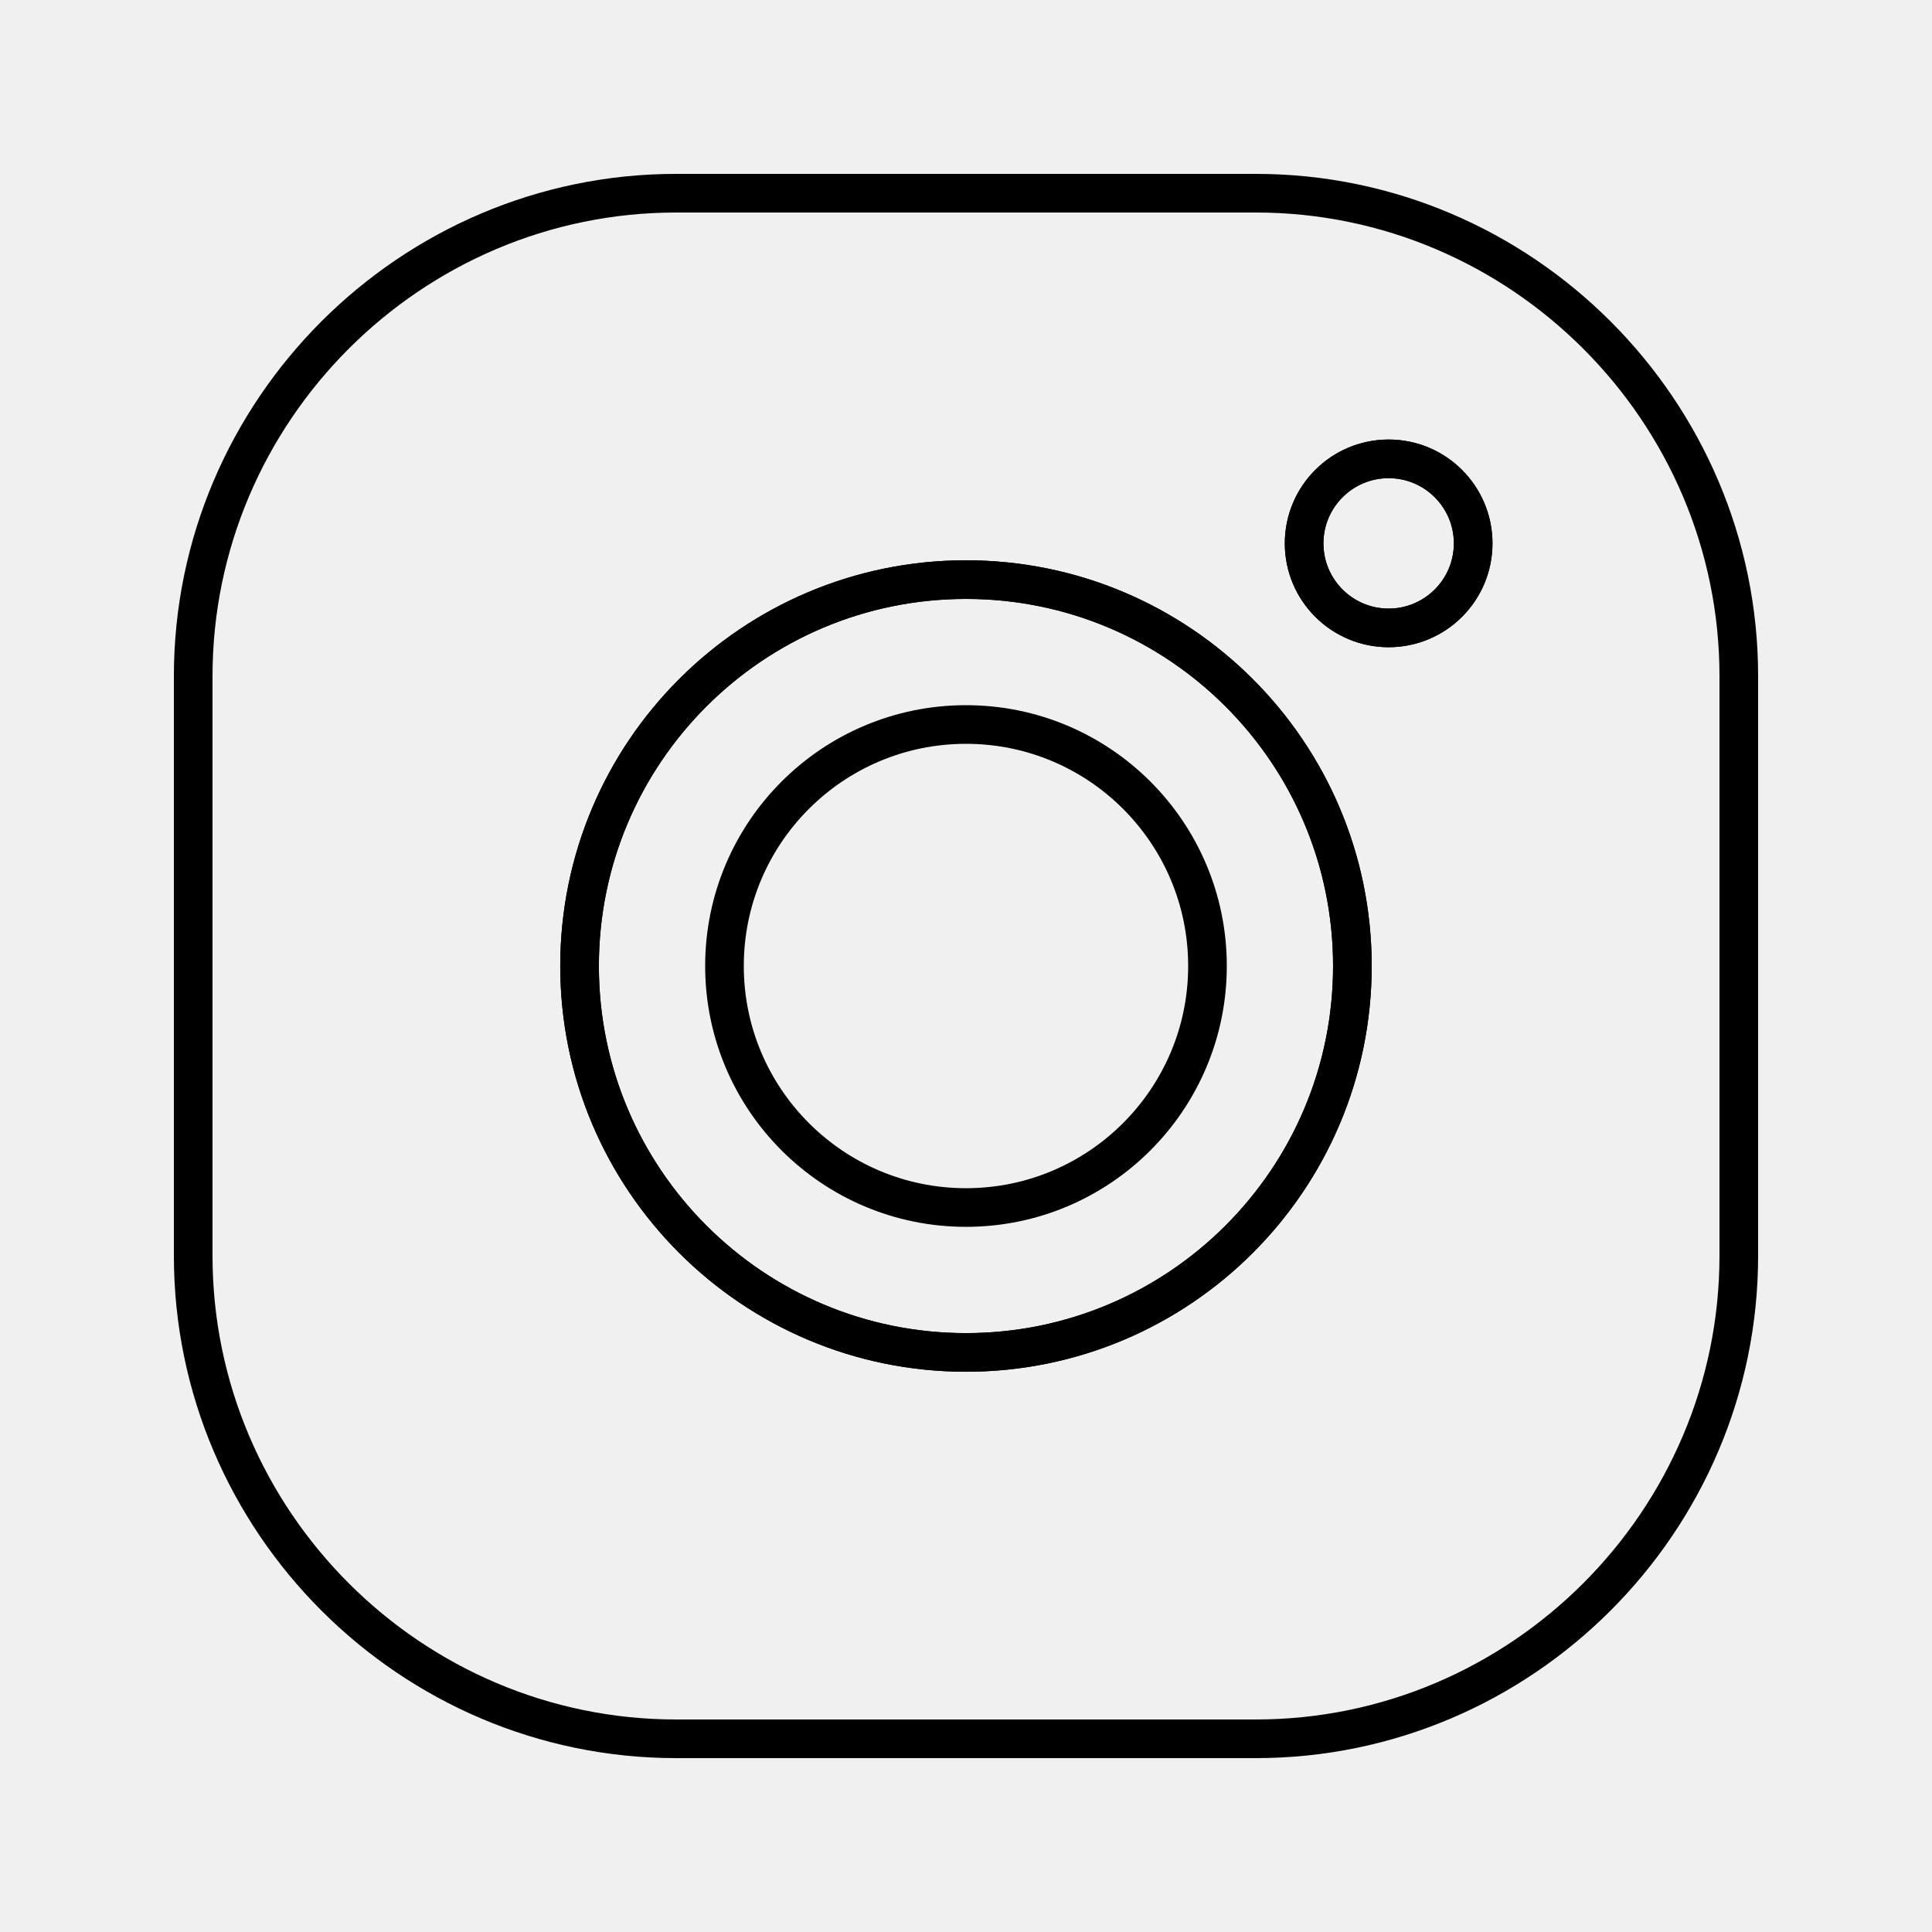
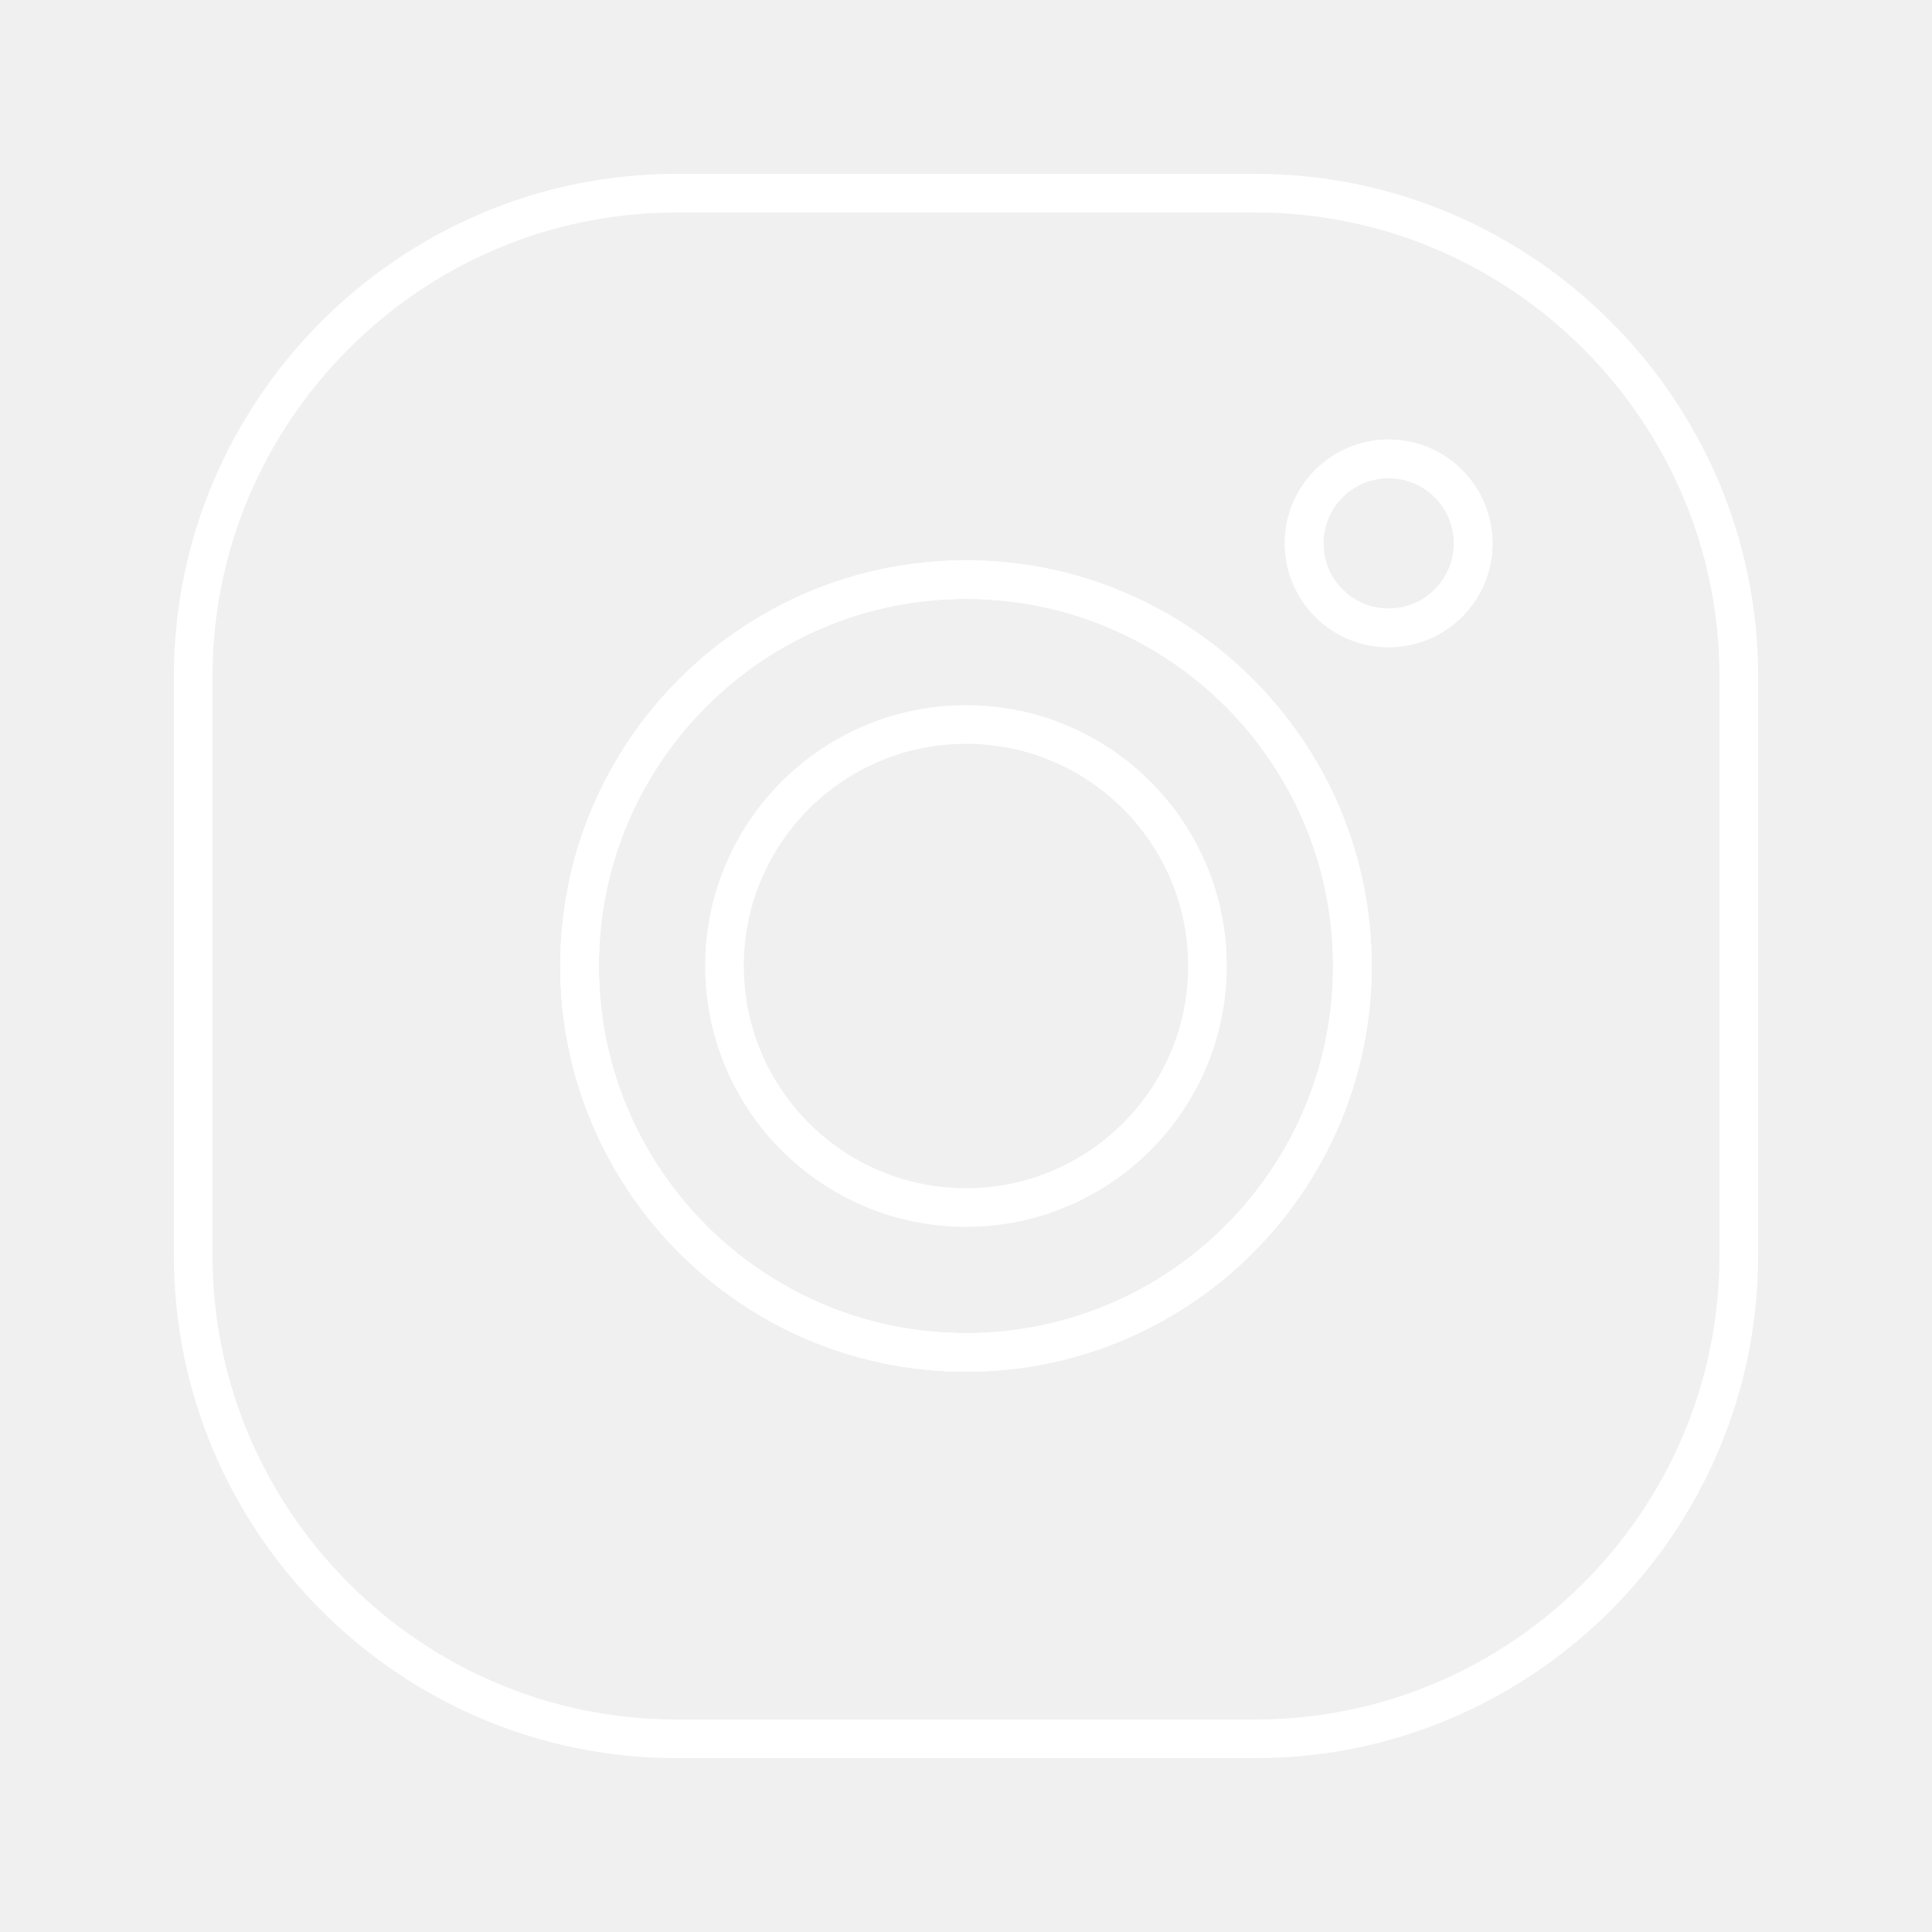
- <svg xmlns="http://www.w3.org/2000/svg" class="summa" enable-background="new 0 0 100 100" height="100px" id="Layer_1" version="1.0" viewBox="0 0 100 100" width="100px" xml:space="preserve">
-   <path d="  M65.001,10H35C21.248,10,10,21.25,10,35v29.999C10,78.748,21.248,90,35,90h30.001C78.751,90,90,78.748,90,64.998V35  C90,21.25,78.751,10,65.001,10z M50,70.002c-11.044,0-20.002-8.961-20.002-20.001c0-11.046,8.958-20,20.002-20  c11.041,0,19.999,8.954,19.999,20C69.999,61.041,61.041,70.002,50,70.002z M71.876,32.499c-2.416,0-4.375-1.959-4.375-4.374  c0-2.417,1.959-4.375,4.375-4.375c2.414,0,4.375,1.958,4.375,4.375C76.251,30.54,74.29,32.499,71.876,32.499z" fill="none" stroke="#000000" stroke-linecap="round" stroke-linejoin="round" stroke-miterlimit="10" stroke-width="2" />
-   <path d="  M69.999,50c0,11.041-8.958,20.001-19.999,20.001c-11.044,0-20.002-8.961-20.002-20.001c0-11.046,8.958-20,20.002-20  C61.041,30,69.999,38.955,69.999,50z" fill="none" stroke="#000000" stroke-linecap="round" stroke-linejoin="round" stroke-miterlimit="10" stroke-width="2" />
-   <circle cx="71.876" cy="28.125" fill="none" r="4.375" stroke="#000000" stroke-linecap="round" stroke-linejoin="round" stroke-miterlimit="10" stroke-width="2" />
-   <path d="  M62.499,50c0,6.9-5.599,12.501-12.499,12.501c-6.903,0-12.501-5.602-12.501-12.501c0-6.905,5.599-12.5,12.501-12.5  C56.9,37.5,62.499,43.095,62.499,50z" fill="none" stroke="#000000" stroke-linecap="round" stroke-linejoin="round" stroke-miterlimit="10" stroke-width="2" />
+ <svg xmlns="http://www.w3.org/2000/svg" enable-background="new 0 0 100 100" height="100px" id="Layer_1" version="1.0" viewBox="0 0 100 100" width="100px" xml:space="preserve">
+   <path d="  M65.001,10H35C21.248,10,10,21.25,10,35v29.999C10,78.748,21.248,90,35,90h30.001C78.751,90,90,78.748,90,64.998V35  C90,21.25,78.751,10,65.001,10z M50,70.002c-11.044,0-20.002-8.961-20.002-20.001c0-11.046,8.958-20,20.002-20  c11.041,0,19.999,8.954,19.999,20C69.999,61.041,61.041,70.002,50,70.002z M71.876,32.499c-2.416,0-4.375-1.959-4.375-4.374  c0-2.417,1.959-4.375,4.375-4.375c2.414,0,4.375,1.958,4.375,4.375C76.251,30.54,74.29,32.499,71.876,32.499z" fill="none" stroke="#FFFFFF" stroke-linecap="round" stroke-linejoin="round" stroke-miterlimit="10" stroke-width="2" />
+   <path d="  M69.999,50c0,11.041-8.958,20.001-19.999,20.001c-11.044,0-20.002-8.961-20.002-20.001c0-11.046,8.958-20,20.002-20  C61.041,30,69.999,38.955,69.999,50z" fill="none" stroke="#FFFFFF" stroke-linecap="round" stroke-linejoin="round" stroke-miterlimit="10" stroke-width="2" />
+   <circle cx="71.876" cy="28.125" fill="none" r="4.375" stroke="#FFFFFF" stroke-linecap="round" stroke-linejoin="round" stroke-miterlimit="10" stroke-width="2" />
+   <path d="  M62.499,50c0,6.9-5.599,12.501-12.499,12.501c-6.903,0-12.501-5.602-12.501-12.501c0-6.905,5.599-12.5,12.501-12.5  C56.9,37.5,62.499,43.095,62.499,50z" fill="none" stroke="#FFFFFF" stroke-linecap="round" stroke-linejoin="round" stroke-miterlimit="10" stroke-width="2" />
</svg>
